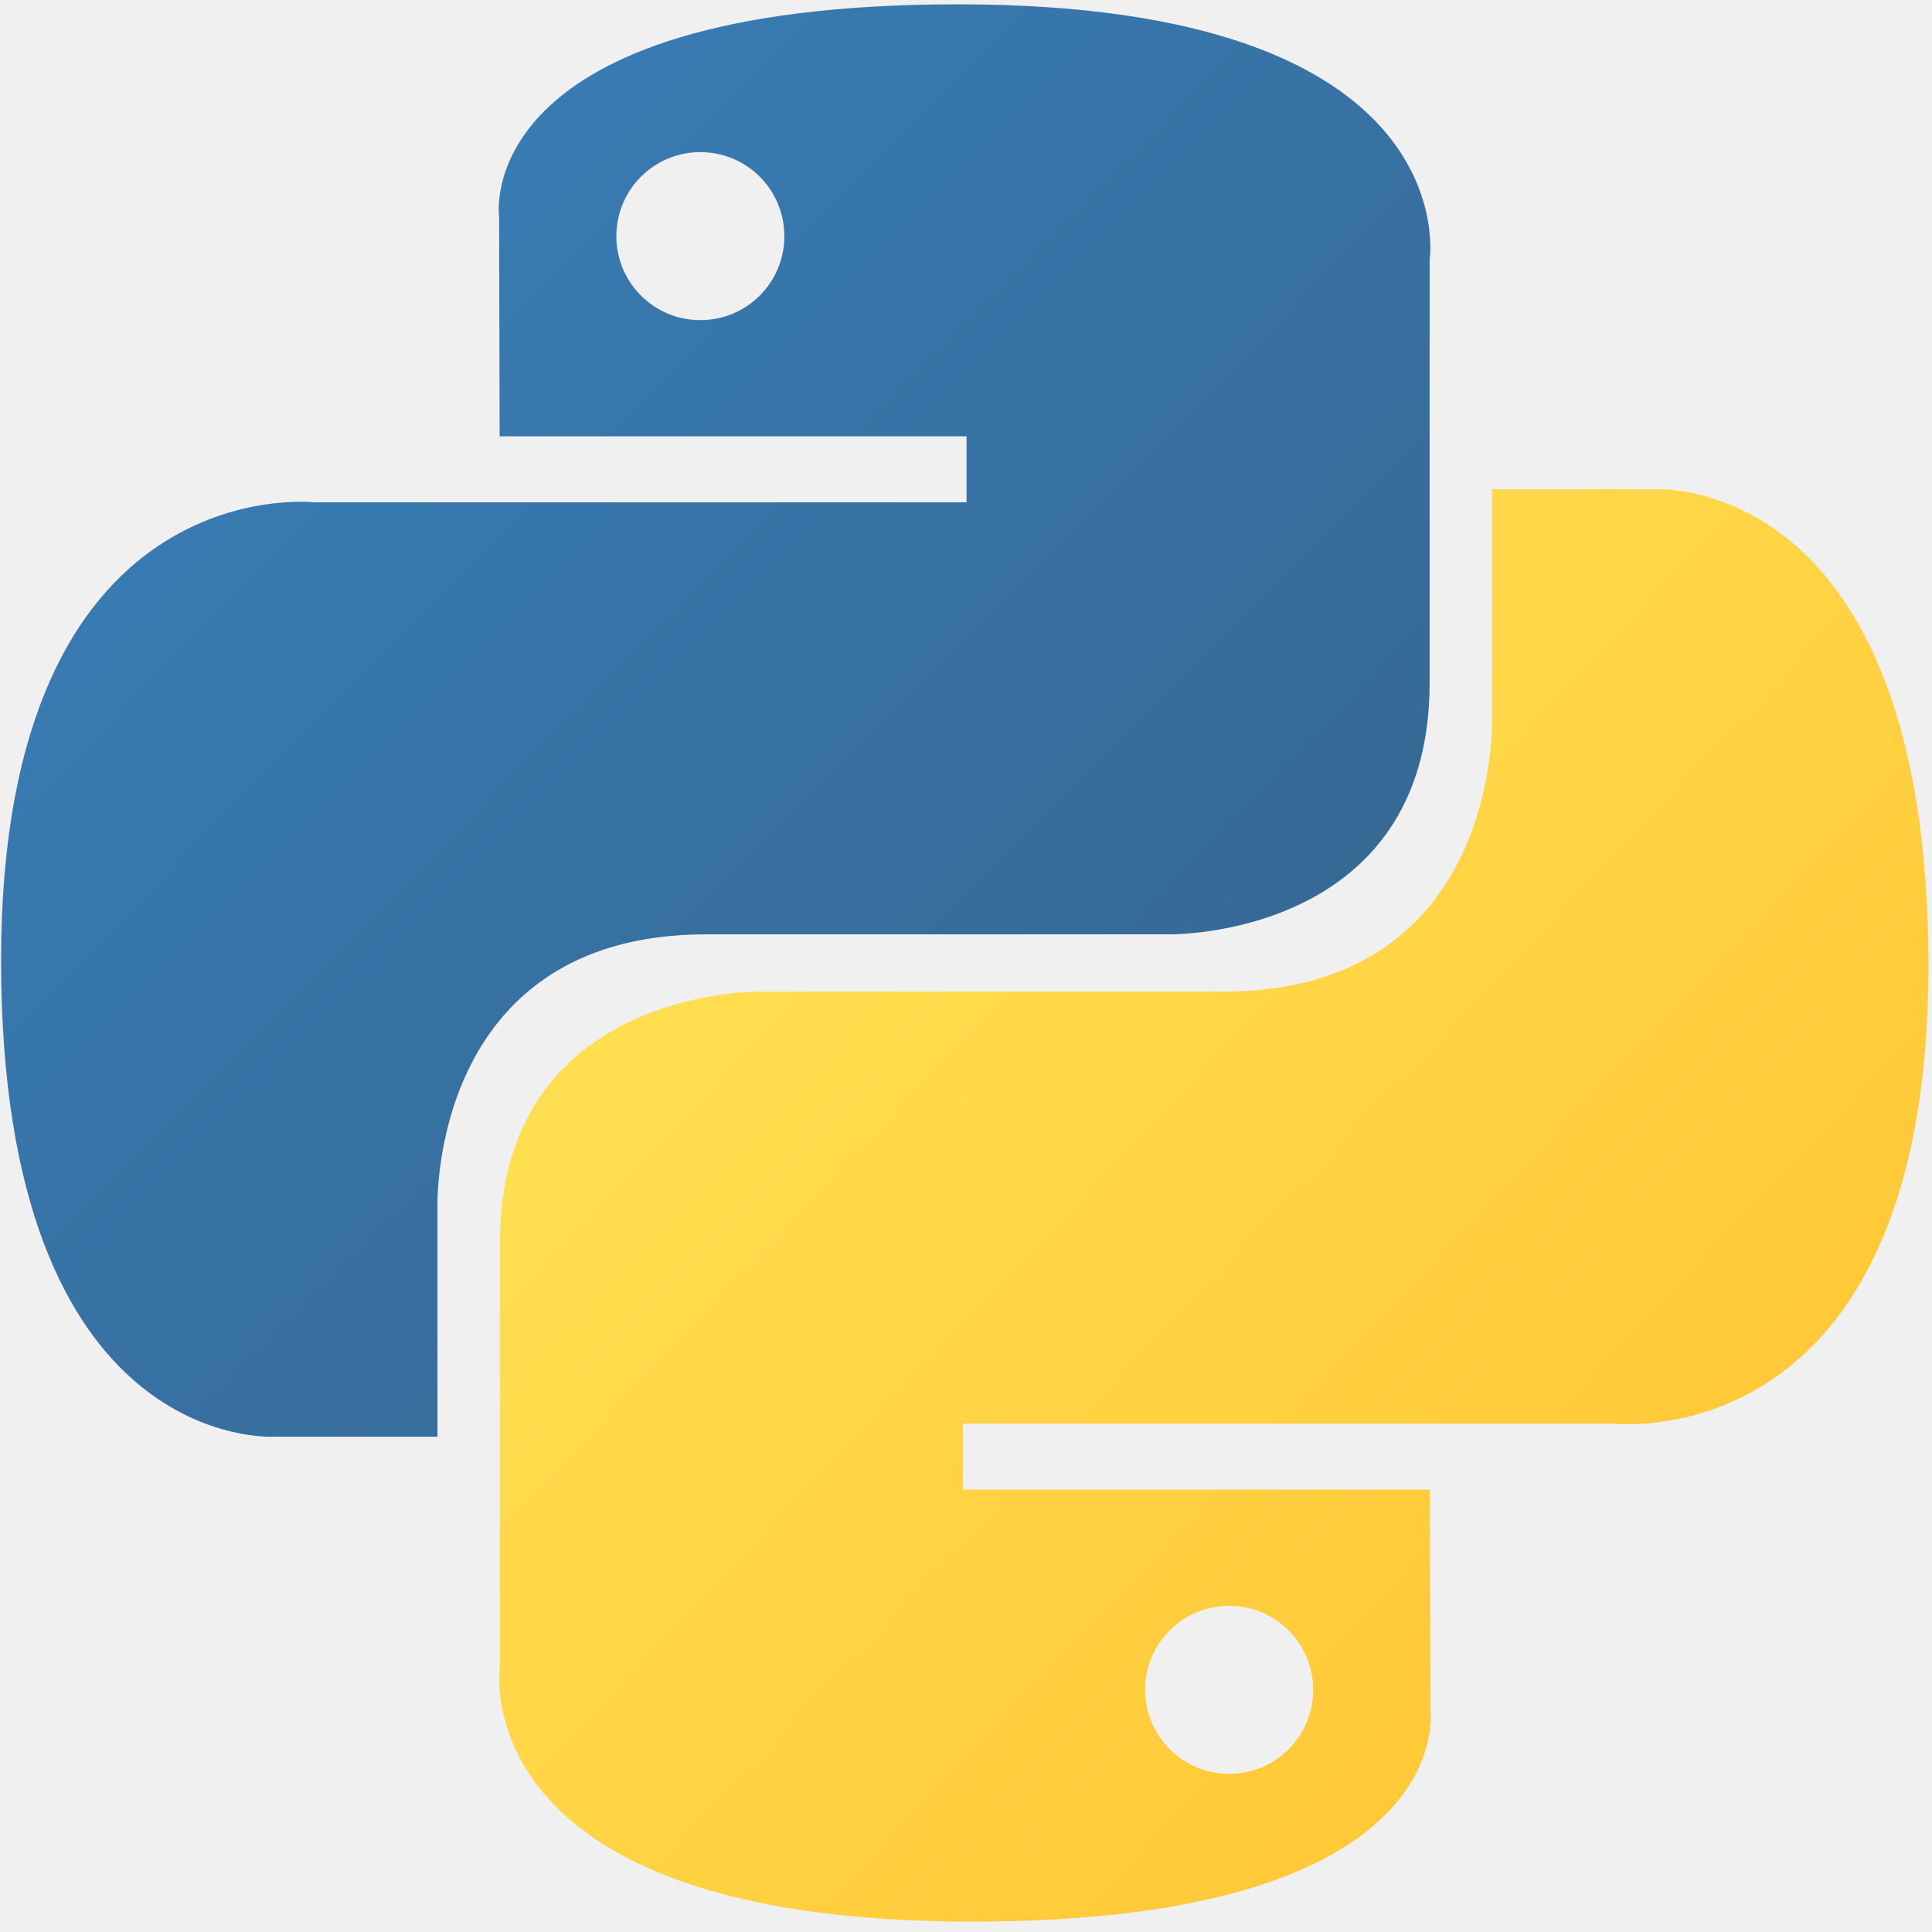
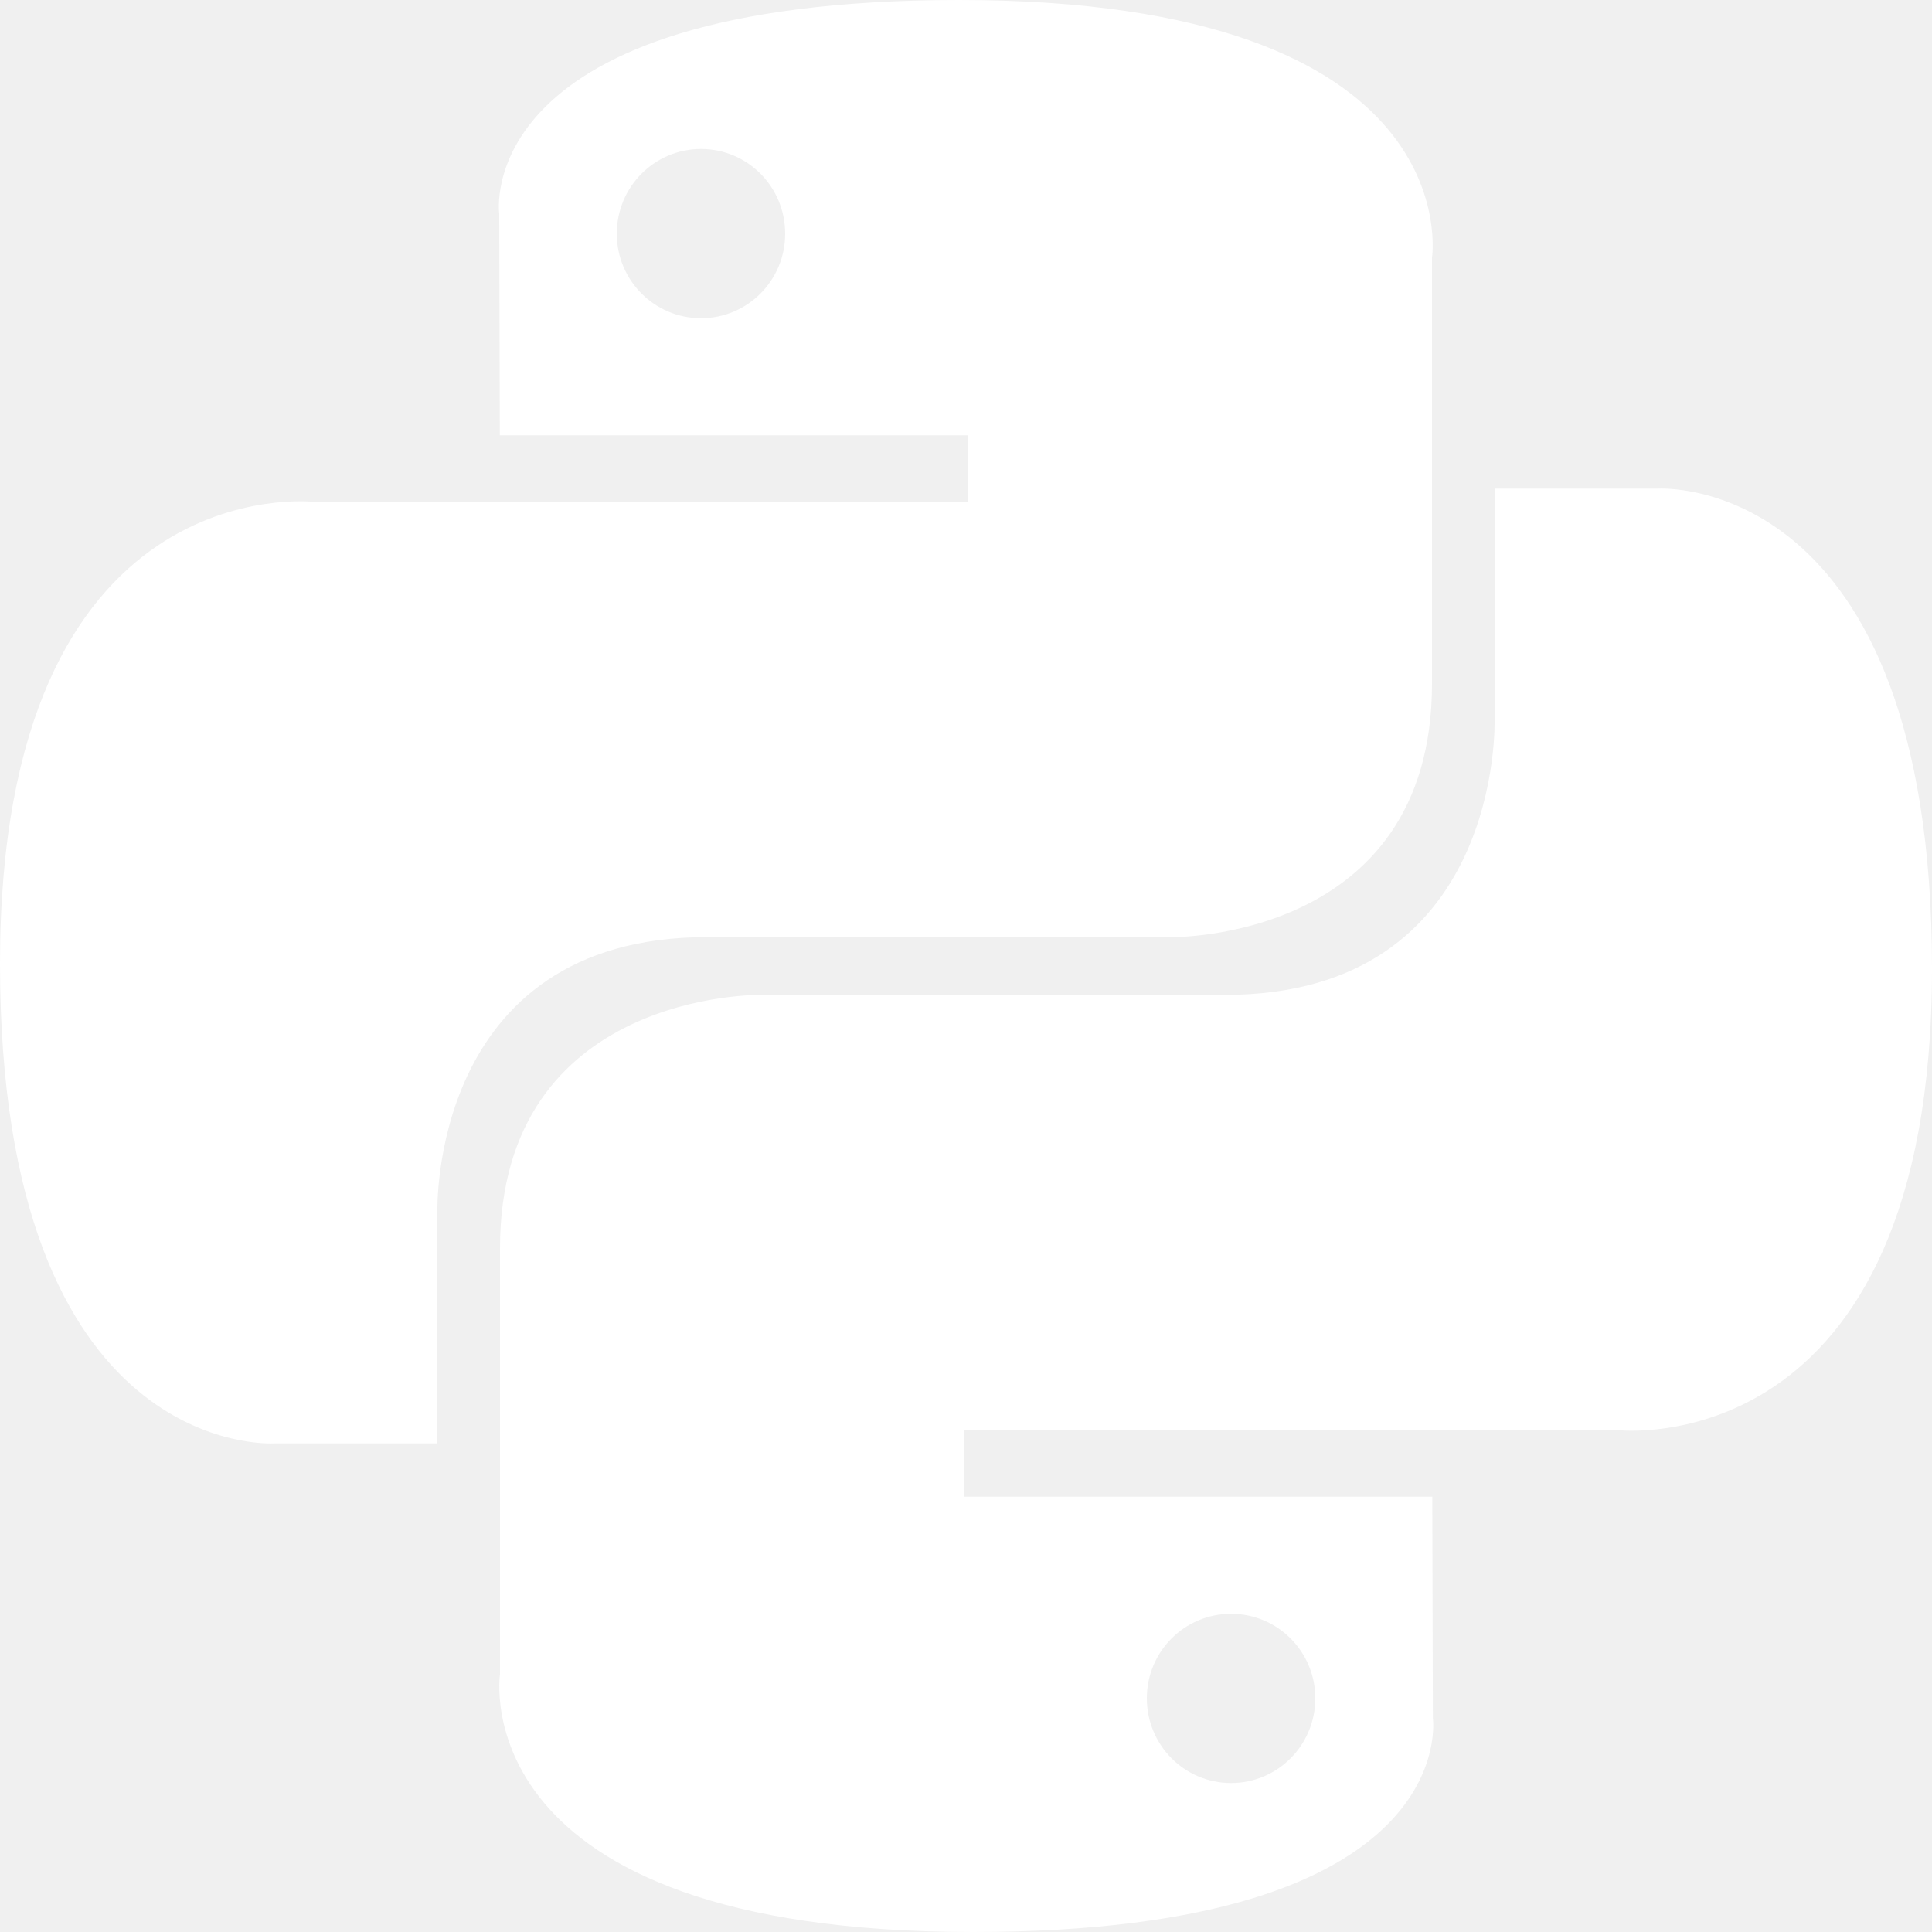
- <svg xmlns="http://www.w3.org/2000/svg" width="800px" height="800px" viewBox="0 -0.5 256 256" version="1.1" preserveAspectRatio="xMidYMid">
-   <defs>
-     <linearGradient x1="12.959%" y1="12.039%" x2="79.639%" y2="78.201%" id="linearGradient-1">
-       <stop stop-color="#387EB8" offset="0%">
- 
- </stop>
-       <stop stop-color="#366994" offset="100%">
- 
- </stop>
-     </linearGradient>
-     <linearGradient x1="19.128%" y1="20.579%" x2="90.742%" y2="88.429%" id="linearGradient-2">
-       <stop stop-color="#FFE052" offset="0%">
- 
- </stop>
-       <stop stop-color="#FFC331" offset="100%">
- 
- </stop>
-     </linearGradient>
-   </defs>
-   <g>
-     <path d="M126.916,0.072 C62.084,0.072 66.132,28.187 66.132,28.187 L66.204,57.315 L128.072,57.315 L128.072,66.06 L41.631,66.06 C41.631,66.06 0.145,61.355 0.145,126.771 C0.145,192.188 36.355,189.868 36.355,189.868 L57.965,189.868 L57.965,159.512 C57.965,159.512 56.8,123.302 93.597,123.302 L154.959,123.302 C154.959,123.302 189.434,123.859 189.434,89.983 L189.434,33.97 C189.434,33.97 194.669,0.072 126.916,0.072 L126.916,0.072 L126.916,0.072 Z M92.802,19.659 C98.957,19.659 103.932,24.634 103.932,30.789 C103.932,36.945 98.957,41.92 92.802,41.92 C86.646,41.92 81.671,36.945 81.671,30.789 C81.671,24.634 86.646,19.659 92.802,19.659 L92.802,19.659 L92.802,19.659 Z" fill="url(#linearGradient-1)">
- 
- </path>
-     <path d="M128.757,254.126 C193.589,254.126 189.541,226.011 189.541,226.011 L189.469,196.884 L127.601,196.884 L127.601,188.139 L214.042,188.139 C214.042,188.139 255.528,192.844 255.528,127.427 C255.528,62.011 219.318,64.331 219.318,64.331 L197.708,64.331 L197.708,94.686 C197.708,94.686 198.873,130.896 162.076,130.896 L100.714,130.896 C100.714,130.896 66.239,130.339 66.239,164.215 L66.239,220.229 C66.239,220.229 61.004,254.126 128.757,254.126 L128.757,254.126 L128.757,254.126 Z M162.871,234.54 C156.716,234.54 151.741,229.565 151.741,223.409 C151.741,217.254 156.716,212.279 162.871,212.279 C169.027,212.279 174.002,217.254 174.002,223.409 C174.002,229.565 169.027,234.54 162.871,234.54 L162.871,234.54 L162.871,234.54 Z" fill="url(#linearGradient-2)">
- 
- </path>
+ <svg xmlns="http://www.w3.org/2000/svg" width="800px" height="800px" viewBox="0 0 20 20" version="1.1" fill="#ffffff">
+   <g id="SVGRepo_bgCarrier" stroke-width="0" />
+   <g id="SVGRepo_tracerCarrier" stroke-linecap="round" stroke-linejoin="round" />
+   <g id="SVGRepo_iconCarrier">
+     <defs> </defs>
+     <g id="Page-1" stroke="none" stroke-width="1" fill="none" fill-rule="evenodd">
+       <g id="Dribbble-Light-Preview" transform="translate(-340, -7599)" fill="#ffffff">
+         <g id="icons" transform="translate(56, 160)">
+           <path d="M296.744,7457.458 C296.262,7457.458 295.872,7457.066 295.872,7456.581 C295.872,7456.097 296.262,7455.706 296.744,7455.706 C297.226,7455.706 297.616,7456.097 297.616,7456.581 C297.616,7457.066 297.226,7457.458 296.744,7457.458 M294.072,7459 C299.15,7459 298.833,7456.786 298.833,7456.786 L298.827,7454.494 L293.982,7454.494 L293.982,7453.805 L300.751,7453.805 C300.751,7453.805 304,7454.176 304,7449.026 C304,7443.876 301.165,7444.058 301.165,7444.058 L299.472,7444.058 L299.472,7446.449 C299.472,7446.449 299.563,7449.299 296.682,7449.299 L291.876,7449.299 C291.876,7449.299 289.176,7449.255 289.176,7451.922 L289.176,7456.331 C289.176,7456.331 288.766,7459 294.072,7459 M291.257,7440.542 C291.739,7440.542 292.128,7440.934 292.128,7441.419 C292.128,7441.903 291.739,7442.294 291.257,7442.294 C290.775,7442.294 290.385,7441.903 290.385,7441.419 C290.385,7440.934 290.775,7440.542 291.257,7440.542 M293.928,7439 C288.851,7439 289.168,7441.214 289.168,7441.214 L289.174,7443.506 L294.019,7443.506 L294.019,7444.195 L287.249,7444.195 C287.249,7444.195 284,7443.824 284,7448.974 C284,7454.124 286.836,7453.942 286.836,7453.942 L288.528,7453.942 L288.528,7451.551 C288.528,7451.551 288.437,7448.701 291.319,7448.701 L296.124,7448.701 C296.124,7448.701 298.824,7448.745 298.824,7446.078 L298.824,7441.669 C298.824,7441.669 299.234,7439 293.928,7439" id="python-[#ffffff]"> </path>
+         </g>
+       </g>
+     </g>
  </g>
</svg>
